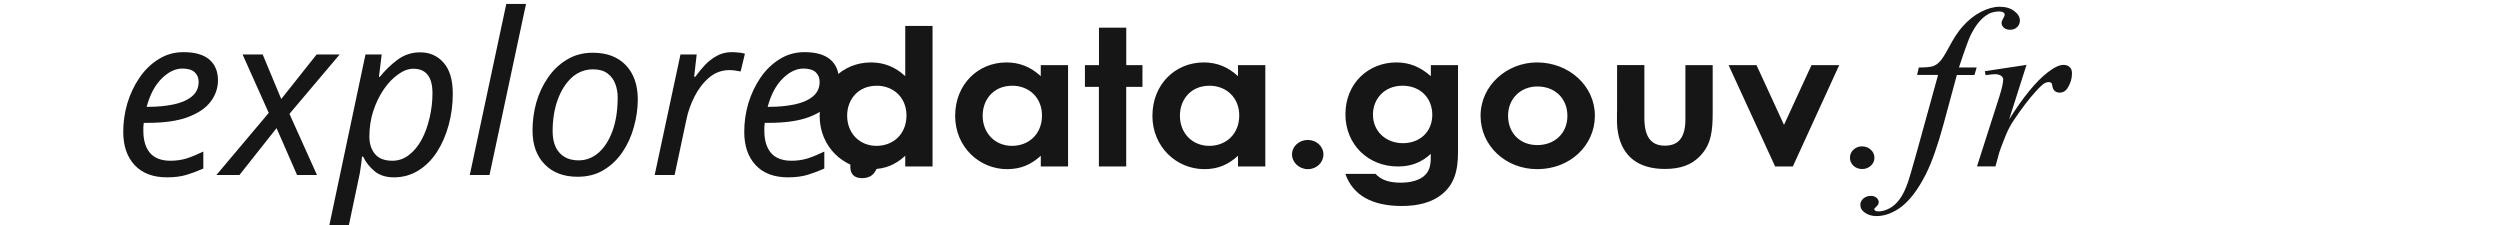
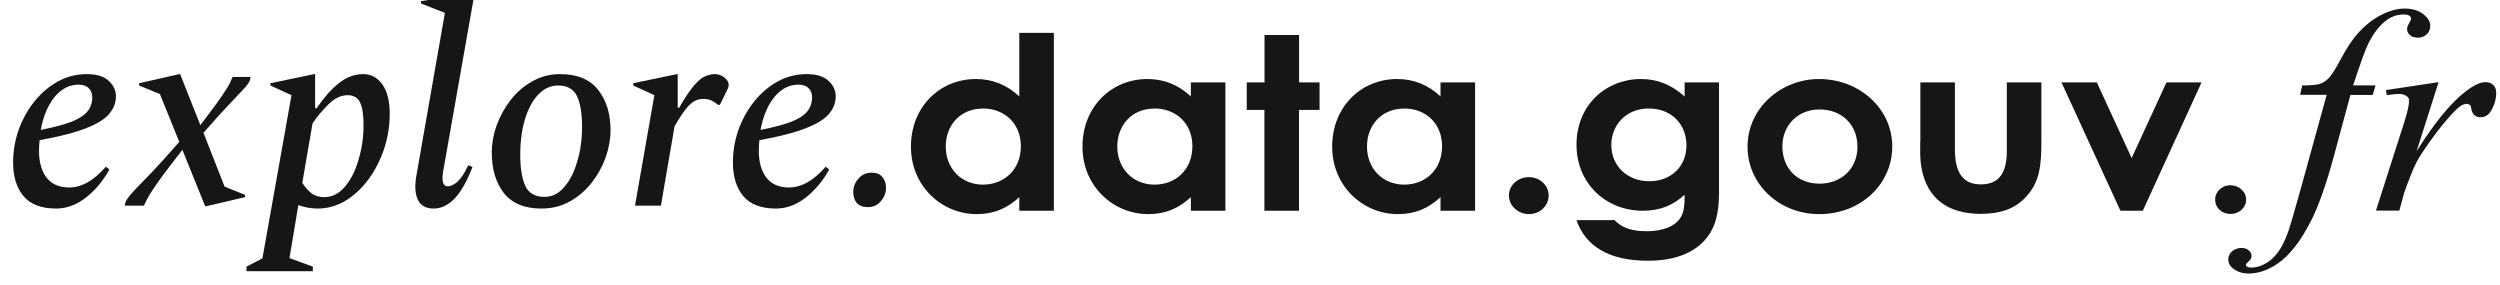
- <svg xmlns="http://www.w3.org/2000/svg" role="img" aria-label="explore.data.gouv.fr" width="200" height="18" viewBox="0 0 200 18" fill="none" class="logotype">
-   <g transform="translate(9,0)">
-     <text x="0" y="14" font-family="Spectral" font-style="italic" font-weight="400" font-size="18" line-height="18" fill="#161616">
-     explore.
-   </text>
-   </g>
-   <g transform="translate(65,0)">
-     <path data-v-9b9e92da="" d="M7.42 13.318H9.604V2.077H7.42V6.093C6.631 5.36 5.728 4.994 4.677 4.994C2.411 4.994 0.571 6.735 0.571 9.27C0.571 11.76 2.51 13.532 4.726 13.532C5.827 13.532 6.648 13.165 7.42 12.462V13.318ZM5.121 6.857C6.5 6.857 7.518 7.819 7.518 9.24C7.518 10.721 6.467 11.668 5.121 11.668C3.758 11.668 2.772 10.648 2.772 9.258C2.772 7.929 3.676 6.861 5.121 6.861L5.121 6.857ZM18.261 13.318H20.445V5.208H18.261V6.093C17.472 5.36 16.569 4.994 15.518 4.994C13.252 4.994 11.412 6.735 11.412 9.27C11.412 11.76 13.351 13.532 15.568 13.532C16.669 13.532 17.49 13.165 18.263 12.462V13.318H18.261ZM15.962 6.857C17.341 6.857 18.359 7.819 18.359 9.24C18.359 10.721 17.308 11.668 15.962 11.668C14.598 11.668 13.613 10.648 13.613 9.258C13.613 7.929 14.517 6.861 15.962 6.861L15.962 6.857ZM21.794 5.208V6.949H22.911V13.318H25.097V6.949H26.396V5.208H25.101V2.214H22.918V5.208H21.794ZM34.041 13.318H36.225V5.208H34.041V6.093C33.253 5.36 32.349 4.994 31.299 4.994C29.032 4.994 27.193 6.735 27.193 9.27C27.193 11.76 29.131 13.532 31.348 13.532C32.448 13.532 33.269 13.165 34.041 12.462L34.041 13.318ZM31.742 6.857C33.122 6.857 34.139 7.819 34.139 9.24C34.139 10.721 33.089 11.668 31.742 11.668C30.379 11.668 29.393 10.648 29.393 9.258C29.393 7.929 30.297 6.861 31.742 6.861V6.857ZM39.627 11.195C38.937 11.195 38.362 11.699 38.362 12.356C38.362 12.997 38.937 13.532 39.627 13.532C40.333 13.532 40.875 12.997 40.875 12.356C40.875 11.714 40.316 11.195 39.627 11.195ZM51.653 5.208H49.468V6.093C48.647 5.376 47.794 4.994 46.709 4.994C44.492 4.994 42.634 6.643 42.634 9.148C42.634 11.576 44.472 13.318 46.821 13.318C47.954 13.318 48.74 12.966 49.466 12.31C49.466 13.073 49.449 13.623 48.923 14.082C48.53 14.417 47.872 14.614 47.066 14.614C46.143 14.614 45.489 14.4 45.045 13.912H42.631C43.221 15.607 44.746 16.479 47.147 16.479C48.476 16.479 49.527 16.187 50.313 15.577C51.313 14.783 51.642 13.729 51.642 12.156V5.206L51.653 5.208ZM47.201 6.857C48.647 6.857 49.583 7.865 49.583 9.179C49.583 10.553 48.581 11.454 47.234 11.454C45.871 11.454 44.836 10.508 44.836 9.163C44.836 7.911 45.757 6.857 47.201 6.857ZM57.961 4.994C55.58 4.994 53.445 6.811 53.445 9.27C53.445 11.653 55.449 13.532 57.977 13.532C60.638 13.532 62.591 11.607 62.591 9.255C62.591 6.857 60.506 4.994 57.961 4.994ZM57.994 6.918C59.422 6.918 60.392 7.896 60.392 9.27C60.392 10.691 59.34 11.607 57.994 11.607C56.581 11.607 55.645 10.63 55.645 9.255C55.645 7.911 56.631 6.918 57.994 6.918ZM64.36 8.919C64.36 9.591 64.327 9.973 64.442 10.63C64.787 12.523 66.084 13.516 68.186 13.516C69.401 13.516 70.305 13.211 70.995 12.492C71.917 11.546 72.015 10.447 72.015 8.95V5.208H69.832V9.53C69.832 10.905 69.357 11.653 68.191 11.653C67.041 11.653 66.55 10.889 66.55 9.438V5.207H64.367V8.92L64.36 8.919ZM78.426 13.318L82.138 5.208H79.92L77.72 9.988L75.52 5.208H73.286L77.011 13.318H78.426Z" fill="#161616" />
-     <path data-v-9b9e92da="" d="M83.969 11.71C84.245 11.71 84.477 11.8 84.664 11.98C84.856 12.151 84.954 12.364 84.954 12.617C84.954 12.868 84.857 13.083 84.664 13.261C84.472 13.435 84.24 13.522 83.969 13.522C83.7 13.522 83.469 13.435 83.274 13.261C83.088 13.08 82.996 12.864 82.996 12.614C82.996 12.363 83.09 12.15 83.277 11.976C83.472 11.795 83.704 11.705 83.972 11.705L83.969 11.71ZM93.131 5.406L92.958 5.999H91.548L90.486 9.923C90.016 11.654 89.543 12.992 89.067 13.938C88.391 15.272 87.663 16.194 86.884 16.703C86.292 17.092 85.7 17.287 85.108 17.287C84.724 17.287 84.396 17.179 84.125 16.964C83.926 16.814 83.827 16.619 83.827 16.38C83.827 16.188 83.91 16.021 84.077 15.877C84.238 15.739 84.438 15.67 84.678 15.67C84.852 15.67 85 15.721 85.122 15.823C85.24 15.924 85.298 16.041 85.298 16.173C85.298 16.304 85.23 16.426 85.095 16.539C84.993 16.623 84.942 16.685 84.942 16.726C84.942 16.78 84.964 16.822 85.01 16.851C85.068 16.892 85.159 16.912 85.281 16.912C85.559 16.912 85.851 16.831 86.159 16.668C86.462 16.506 86.732 16.263 86.969 15.939C87.209 15.621 87.434 15.16 87.644 14.556C87.734 14.305 87.976 13.476 88.369 12.068L90.047 5.993H88.368L88.503 5.399C89.037 5.399 89.41 5.367 89.622 5.301C89.835 5.229 90.028 5.097 90.202 4.906C90.383 4.708 90.615 4.343 90.897 3.81C91.277 3.092 91.641 2.535 91.989 2.139C92.465 1.606 92.965 1.208 93.486 0.945C94.013 0.676 94.508 0.541 94.971 0.541C95.459 0.541 95.851 0.658 96.148 0.891C96.444 1.119 96.592 1.367 96.592 1.637C96.592 1.846 96.518 2.023 96.371 2.167C96.222 2.31 96.032 2.381 95.802 2.381C95.601 2.381 95.437 2.327 95.308 2.218C95.186 2.11 95.125 1.981 95.125 1.832C95.125 1.737 95.167 1.621 95.251 1.483C95.334 1.338 95.375 1.242 95.375 1.195C95.375 1.111 95.347 1.048 95.288 1.006C95.205 0.946 95.083 0.916 94.922 0.916C94.517 0.916 94.153 1.035 93.831 1.275C93.399 1.592 93.013 2.09 92.671 2.767C92.497 3.119 92.179 3.996 91.716 5.397H93.132L93.131 5.406Z" fill="#161616" />
-     <path data-v-9b9e92da="" d="M93.788 5.694L97.12 5.191L95.729 9.555C96.855 7.765 97.879 6.514 98.799 5.802C99.32 5.394 99.745 5.191 100.074 5.191C100.286 5.191 100.453 5.251 100.576 5.37C100.698 5.484 100.759 5.652 100.759 5.873C100.759 6.269 100.65 6.646 100.43 7.005C100.276 7.274 100.054 7.409 99.764 7.409C99.617 7.409 99.488 7.364 99.378 7.274C99.275 7.184 99.211 7.046 99.185 6.861C99.173 6.747 99.143 6.673 99.099 6.637C99.047 6.589 98.986 6.565 98.915 6.565C98.806 6.565 98.702 6.589 98.606 6.637C98.439 6.72 98.185 6.953 97.843 7.335C97.309 7.92 96.73 8.681 96.105 9.617C95.834 10.012 95.602 10.457 95.41 10.952C95.139 11.635 94.984 12.045 94.946 12.183L94.637 13.312H93.159L94.946 7.735C95.151 7.089 95.254 6.628 95.254 6.352C95.254 6.243 95.206 6.153 95.109 6.081C94.98 5.983 94.809 5.935 94.596 5.935C94.461 5.935 94.213 5.961 93.851 6.013L93.783 5.681L93.788 5.694Z" fill="#161616" />
-   </g>
+ <svg xmlns="http://www.w3.org/2000/svg" width="158" height="18" viewBox="0 0 158 18" fill="none">
+   <path d="M54.844 13.09C54.532 13.09 54.298 13 54.142 12.82C53.998 12.64 53.926 12.412 53.926 12.136C53.926 11.824 54.035 11.542 54.251 11.29C54.467 11.038 54.742 10.912 55.078 10.912C55.391 10.912 55.618 11.002 55.763 11.182C55.919 11.362 55.996 11.59 55.996 11.866C55.996 12.178 55.889 12.46 55.672 12.712C55.468 12.964 55.193 13.09 54.844 13.09Z" fill="#161616" />
+   <path d="M49.038 13.18C48.102 13.18 47.412 12.916 46.968 12.388C46.536 11.86 46.32 11.152 46.32 10.264C46.32 9.568 46.434 8.89 46.662 8.23C46.902 7.558 47.232 6.958 47.652 6.43C48.084 5.89 48.582 5.464 49.146 5.152C49.71 4.84 50.322 4.684 50.982 4.684C51.594 4.684 52.05 4.822 52.35 5.098C52.662 5.374 52.818 5.704 52.818 6.088C52.818 6.484 52.68 6.85 52.404 7.186C52.128 7.522 51.636 7.828 50.928 8.104C50.232 8.38 49.254 8.632 47.994 8.86C47.97 9.088 47.958 9.316 47.958 9.544C47.958 10.24 48.114 10.798 48.426 11.218C48.75 11.638 49.23 11.848 49.866 11.848C50.25 11.848 50.628 11.746 51 11.542C51.372 11.338 51.762 11.008 52.17 10.552H52.206L52.404 10.714C52.008 11.434 51.51 12.028 50.91 12.496C50.322 12.952 49.698 13.18 49.038 13.18ZM50.46 5.35C49.872 5.35 49.362 5.614 48.93 6.142C48.51 6.67 48.222 7.36 48.066 8.212C48.906 8.044 49.56 7.87 50.028 7.69C50.496 7.498 50.826 7.282 51.018 7.042C51.222 6.79 51.324 6.49 51.324 6.142C51.324 5.914 51.252 5.728 51.108 5.584C50.964 5.428 50.748 5.35 50.46 5.35Z" fill="#161616" />
+   <path d="M40.131 13L41.355 6.016L40.023 5.404V5.26L42.777 4.684H42.831V6.808H42.921C43.305 6.148 43.629 5.668 43.893 5.368C44.157 5.068 44.391 4.882 44.595 4.81C44.799 4.726 44.991 4.684 45.171 4.684C45.399 4.684 45.603 4.756 45.783 4.9C45.963 5.044 46.053 5.2 46.053 5.368C46.053 5.44 46.035 5.518 45.999 5.602L45.495 6.628H45.387L45.189 6.484C44.985 6.328 44.745 6.25 44.469 6.25C44.265 6.25 44.079 6.292 43.911 6.376C43.743 6.46 43.557 6.628 43.353 6.88C43.161 7.12 42.921 7.486 42.633 7.978L41.769 13H40.131Z" fill="#161616" />
+   <path d="M34.212 13.18C33.144 13.18 32.352 12.85 31.836 12.19C31.332 11.53 31.08 10.684 31.08 9.652C31.08 9.076 31.182 8.5 31.386 7.924C31.602 7.336 31.902 6.796 32.286 6.304C32.67 5.812 33.126 5.422 33.654 5.134C34.182 4.834 34.764 4.684 35.4 4.684C36.492 4.684 37.296 5.02 37.812 5.692C38.328 6.352 38.586 7.198 38.586 8.23C38.586 8.782 38.484 9.352 38.28 9.94C38.076 10.516 37.782 11.05 37.398 11.542C37.014 12.034 36.552 12.43 36.012 12.73C35.484 13.03 34.884 13.18 34.212 13.18ZM34.41 12.442C34.89 12.442 35.304 12.238 35.652 11.83C36.012 11.422 36.288 10.882 36.48 10.21C36.684 9.538 36.786 8.806 36.786 8.014C36.786 7.162 36.678 6.514 36.462 6.07C36.246 5.626 35.85 5.404 35.274 5.404C34.806 5.404 34.392 5.59 34.032 5.962C33.672 6.334 33.39 6.85 33.186 7.51C32.982 8.17 32.88 8.932 32.88 9.796C32.88 10.636 32.988 11.29 33.204 11.758C33.42 12.214 33.822 12.442 34.41 12.442Z" fill="#161616" />
+   <path d="M27.415 13.18C26.935 13.18 26.605 13.006 26.425 12.658C26.245 12.298 26.203 11.812 26.299 11.2L28.117 0.814L26.605 0.22V0.076L29.953 -0.5H30.007L28.009 10.822C27.901 11.458 27.997 11.776 28.297 11.776C28.489 11.776 28.699 11.674 28.927 11.47C29.155 11.254 29.377 10.912 29.593 10.444L29.863 10.552C29.515 11.452 29.137 12.118 28.729 12.55C28.321 12.97 27.883 13.18 27.415 13.18Z" fill="#161616" />
+   <path d="M15.578 17.14V16.852L16.585 16.33L18.422 6.016L17.09 5.404V5.26L19.861 4.684H19.916V6.844H20.006C20.474 6.16 20.942 5.632 21.41 5.26C21.89 4.876 22.405 4.684 22.957 4.684C23.45 4.684 23.852 4.9 24.163 5.332C24.476 5.764 24.631 6.388 24.631 7.204C24.631 7.96 24.512 8.698 24.271 9.418C24.032 10.126 23.701 10.768 23.282 11.344C22.861 11.908 22.375 12.358 21.823 12.694C21.271 13.018 20.689 13.18 20.078 13.18C19.657 13.18 19.25 13.108 18.854 12.964L18.296 16.312L19.771 16.852V17.14H15.578ZM21.968 6.016C21.559 6.016 21.163 6.202 20.779 6.574C20.395 6.946 20.053 7.354 19.753 7.798L19.105 11.56C19.297 11.848 19.495 12.07 19.7 12.226C19.916 12.382 20.18 12.46 20.491 12.46C20.983 12.46 21.416 12.244 21.788 11.812C22.16 11.38 22.448 10.816 22.651 10.12C22.867 9.424 22.976 8.68 22.976 7.888C22.976 7.264 22.904 6.796 22.759 6.484C22.616 6.172 22.352 6.016 21.968 6.016Z" fill="#161616" />
+   <path d="M7.892 13C7.892 12.856 7.946 12.706 8.054 12.55C8.162 12.394 8.342 12.184 8.594 11.92C8.858 11.656 9.212 11.29 9.656 10.822C10.1 10.354 10.658 9.736 11.33 8.968L10.106 5.944L8.792 5.404V5.26L11.33 4.684H11.384L12.662 7.906C13.094 7.342 13.436 6.886 13.688 6.538C13.94 6.19 14.126 5.92 14.246 5.728C14.378 5.524 14.474 5.362 14.534 5.242C14.594 5.11 14.648 4.984 14.696 4.864H15.83C15.83 4.996 15.782 5.134 15.686 5.278C15.602 5.41 15.446 5.59 15.218 5.818C15.002 6.046 14.702 6.364 14.318 6.772C13.934 7.18 13.448 7.72 12.86 8.392L14.192 11.794L15.488 12.316V12.46L13.022 13.036H12.968L11.528 9.472C11 10.144 10.586 10.684 10.286 11.092C9.986 11.5 9.764 11.818 9.62 12.046C9.476 12.262 9.368 12.442 9.296 12.586C9.224 12.718 9.158 12.856 9.098 13H7.892Z" fill="#161616" />
+   <path d="M3.546 13.18C2.61 13.18 1.92 12.916 1.476 12.388C1.044 11.86 0.828 11.152 0.828 10.264C0.828 9.568 0.942 8.89 1.17 8.23C1.41 7.558 1.74 6.958 2.16 6.43C2.592 5.89 3.09 5.464 3.654 5.152C4.218 4.84 4.83 4.684 5.49 4.684C6.102 4.684 6.558 4.822 6.858 5.098C7.17 5.374 7.326 5.704 7.326 6.088C7.326 6.484 7.188 6.85 6.912 7.186C6.636 7.522 6.144 7.828 5.436 8.104C4.74 8.38 3.762 8.632 2.502 8.86C2.478 9.088 2.466 9.316 2.466 9.544C2.466 10.24 2.622 10.798 2.934 11.218C3.258 11.638 3.738 11.848 4.374 11.848C4.758 11.848 5.136 11.746 5.508 11.542C5.88 11.338 6.27 11.008 6.678 10.552H6.714L6.912 10.714C6.516 11.434 6.018 12.028 5.418 12.496C4.83 12.952 4.206 13.18 3.546 13.18ZM4.968 5.35C4.38 5.35 3.87 5.614 3.438 6.142C3.018 6.67 2.73 7.36 2.574 8.212C3.414 8.044 4.068 7.87 4.536 7.69C5.004 7.498 5.334 7.282 5.526 7.042C5.73 6.79 5.832 6.49 5.832 6.142C5.832 5.914 5.76 5.728 5.616 5.584C5.472 5.428 5.256 5.35 4.968 5.35Z" fill="#161616" />
+   <path d="M64.42 13.318H66.604V2.077H64.42V6.093C63.632 5.36 62.728 4.994 61.677 4.994C59.411 4.994 57.571 6.735 57.571 9.27C57.571 11.76 59.51 13.532 61.727 13.532C62.827 13.532 63.648 13.165 64.42 12.462V13.318ZM62.121 6.857C63.5 6.857 64.518 7.819 64.518 9.24C64.518 10.721 63.467 11.668 62.121 11.668C60.758 11.668 59.772 10.648 59.772 9.258C59.772 7.929 60.675 6.861 62.121 6.861L62.121 6.857ZM75.261 13.318H77.445V5.208H75.261V6.093C74.472 5.36 73.569 4.994 72.518 4.994C70.252 4.994 68.412 6.735 68.412 9.27C68.412 11.76 70.35 13.532 72.567 13.532C73.669 13.532 74.49 13.165 75.263 12.462V13.318H75.261ZM72.962 6.857C74.341 6.857 75.359 7.819 75.359 9.24C75.359 10.721 74.308 11.668 72.962 11.668C71.599 11.668 70.613 10.648 70.613 9.258C70.613 7.929 71.516 6.861 72.962 6.861L72.962 6.857ZM78.794 5.208V6.949H79.911V13.318H82.097V6.949H83.396V5.208H82.101V2.214H79.918V5.208H78.794ZM91.04 13.318H93.225V5.208H91.04V6.093C90.253 5.36 89.35 4.994 88.299 4.994C86.032 4.994 84.193 6.735 84.193 9.27C84.193 11.76 86.131 13.532 88.348 13.532C89.448 13.532 90.269 13.165 91.041 12.462L91.04 13.318ZM88.742 6.857C90.122 6.857 91.139 7.819 91.139 9.24C91.139 10.721 90.089 11.668 88.742 11.668C87.379 11.668 86.394 10.648 86.394 9.258C86.394 7.929 87.297 6.861 88.742 6.861V6.857ZM96.627 11.195C95.937 11.195 95.362 11.699 95.362 12.356C95.362 12.997 95.937 13.532 96.627 13.532C97.333 13.532 97.875 12.997 97.875 12.356C97.875 11.714 97.317 11.195 96.627 11.195ZM108.653 5.208H106.468V6.093C105.647 5.376 104.794 4.994 103.709 4.994C101.492 4.994 99.634 6.643 99.634 9.148C99.634 11.576 101.472 13.318 103.821 13.318C104.954 13.318 105.74 12.966 106.466 12.31C106.466 13.073 106.449 13.623 105.923 14.082C105.53 14.417 104.872 14.614 104.065 14.614C103.143 14.614 102.489 14.4 102.045 13.912H99.631C100.221 15.607 101.747 16.479 104.147 16.479C105.476 16.479 106.527 16.187 107.313 15.577C108.314 14.783 108.642 13.729 108.642 12.156V5.206L108.653 5.208ZM104.201 6.857C105.647 6.857 106.583 7.865 106.583 9.179C106.583 10.553 105.581 11.454 104.234 11.454C102.871 11.454 101.836 10.508 101.836 9.163C101.836 7.911 102.757 6.857 104.201 6.857ZM114.961 4.994C112.58 4.994 110.445 6.811 110.445 9.27C110.445 11.653 112.449 13.532 114.977 13.532C117.638 13.532 119.591 11.607 119.591 9.255C119.591 6.857 117.506 4.994 114.961 4.994ZM114.994 6.918C116.423 6.918 117.391 7.896 117.391 9.27C117.391 10.691 116.341 11.607 114.994 11.607C113.582 11.607 112.646 10.63 112.646 9.255C112.646 7.911 113.631 6.918 114.994 6.918ZM121.36 8.919C121.36 9.591 121.327 9.973 121.442 10.63C121.787 12.523 123.084 13.516 125.186 13.516C126.401 13.516 127.305 13.211 127.994 12.492C128.917 11.546 129.015 10.447 129.015 8.95V5.208H126.832V9.53C126.832 10.905 126.357 11.653 125.191 11.653C124.041 11.653 123.55 10.889 123.55 9.438V5.207H121.367V8.92L121.36 8.919ZM135.426 13.318L139.137 5.208H136.92L134.72 9.988L132.52 5.208H130.286L134.011 13.318H135.426Z" fill="#161616" />
+   <path d="M140.969 11.71C141.245 11.71 141.477 11.8 141.664 11.98C141.857 12.151 141.954 12.364 141.954 12.617C141.954 12.868 141.857 13.083 141.664 13.261C141.472 13.435 141.24 13.522 140.969 13.522C140.7 13.522 140.468 13.435 140.274 13.261C140.088 13.08 139.996 12.864 139.996 12.614C139.996 12.363 140.09 12.15 140.277 11.976C140.472 11.795 140.704 11.705 140.973 11.705L140.969 11.71ZM150.131 5.406L149.958 5.999H148.548L147.486 9.923C147.016 11.654 146.543 12.992 146.067 13.938C145.391 15.272 144.663 16.194 143.884 16.703C143.292 17.092 142.7 17.287 142.108 17.287C141.724 17.287 141.396 17.179 141.125 16.964C140.926 16.814 140.827 16.619 140.827 16.38C140.827 16.188 140.91 16.021 141.077 15.877C141.238 15.739 141.438 15.67 141.678 15.67C141.852 15.67 142 15.721 142.122 15.823C142.239 15.924 142.298 16.041 142.298 16.173C142.298 16.304 142.23 16.426 142.095 16.539C141.993 16.623 141.942 16.685 141.942 16.726C141.942 16.78 141.964 16.822 142.01 16.851C142.068 16.892 142.159 16.912 142.281 16.912C142.559 16.912 142.851 16.831 143.159 16.668C143.462 16.506 143.732 16.263 143.969 15.939C144.209 15.621 144.434 15.16 144.644 14.556C144.734 14.305 144.976 13.476 145.369 12.068L147.047 5.993H145.368L145.503 5.399C146.037 5.399 146.41 5.367 146.622 5.301C146.835 5.229 147.028 5.097 147.202 4.906C147.383 4.708 147.615 4.343 147.897 3.81C148.277 3.092 148.641 2.535 148.989 2.139C149.465 1.606 149.965 1.208 150.486 0.945C151.013 0.676 151.508 0.541 151.971 0.541C152.459 0.541 152.851 0.658 153.148 0.891C153.444 1.119 153.592 1.367 153.592 1.637C153.592 1.846 153.518 2.023 153.371 2.167C153.222 2.31 153.032 2.381 152.802 2.381C152.601 2.381 152.437 2.327 152.308 2.218C152.186 2.11 152.125 1.981 152.125 1.832C152.125 1.737 152.167 1.621 152.251 1.483C152.334 1.338 152.375 1.242 152.375 1.195C152.375 1.111 152.347 1.048 152.288 1.006C152.205 0.946 152.083 0.916 151.922 0.916C151.517 0.916 151.153 1.035 150.831 1.275C150.399 1.592 150.012 2.09 149.671 2.767C149.497 3.119 149.179 3.996 148.715 5.397H150.132L150.131 5.406Z" fill="#161616" />
+   <path d="M150.788 5.694L154.119 5.191L152.729 9.555C153.855 7.765 154.879 6.514 155.799 5.802C156.32 5.394 156.745 5.191 157.074 5.191C157.286 5.191 157.453 5.251 157.576 5.37C157.698 5.484 157.759 5.652 157.759 5.873C157.759 6.269 157.65 6.646 157.43 7.005C157.276 7.274 157.054 7.409 156.764 7.409C156.616 7.409 156.488 7.364 156.378 7.274C156.275 7.184 156.211 7.046 156.185 6.861C156.173 6.747 156.143 6.673 156.099 6.637C156.047 6.589 155.986 6.565 155.915 6.565C155.806 6.565 155.702 6.589 155.606 6.637C155.439 6.72 155.185 6.953 154.843 7.335C154.309 7.92 153.73 8.681 153.105 9.617C152.834 10.012 152.602 10.457 152.41 10.952C152.139 11.635 151.984 12.045 151.946 12.183L151.637 13.312H150.159L151.946 7.735C152.151 7.089 152.254 6.628 152.254 6.352C152.254 6.243 152.206 6.153 152.109 6.081C151.98 5.983 151.809 5.935 151.596 5.935C151.461 5.935 151.212 5.961 150.851 6.013L150.783 5.681L150.788 5.694Z" fill="#161616" />
</svg>
